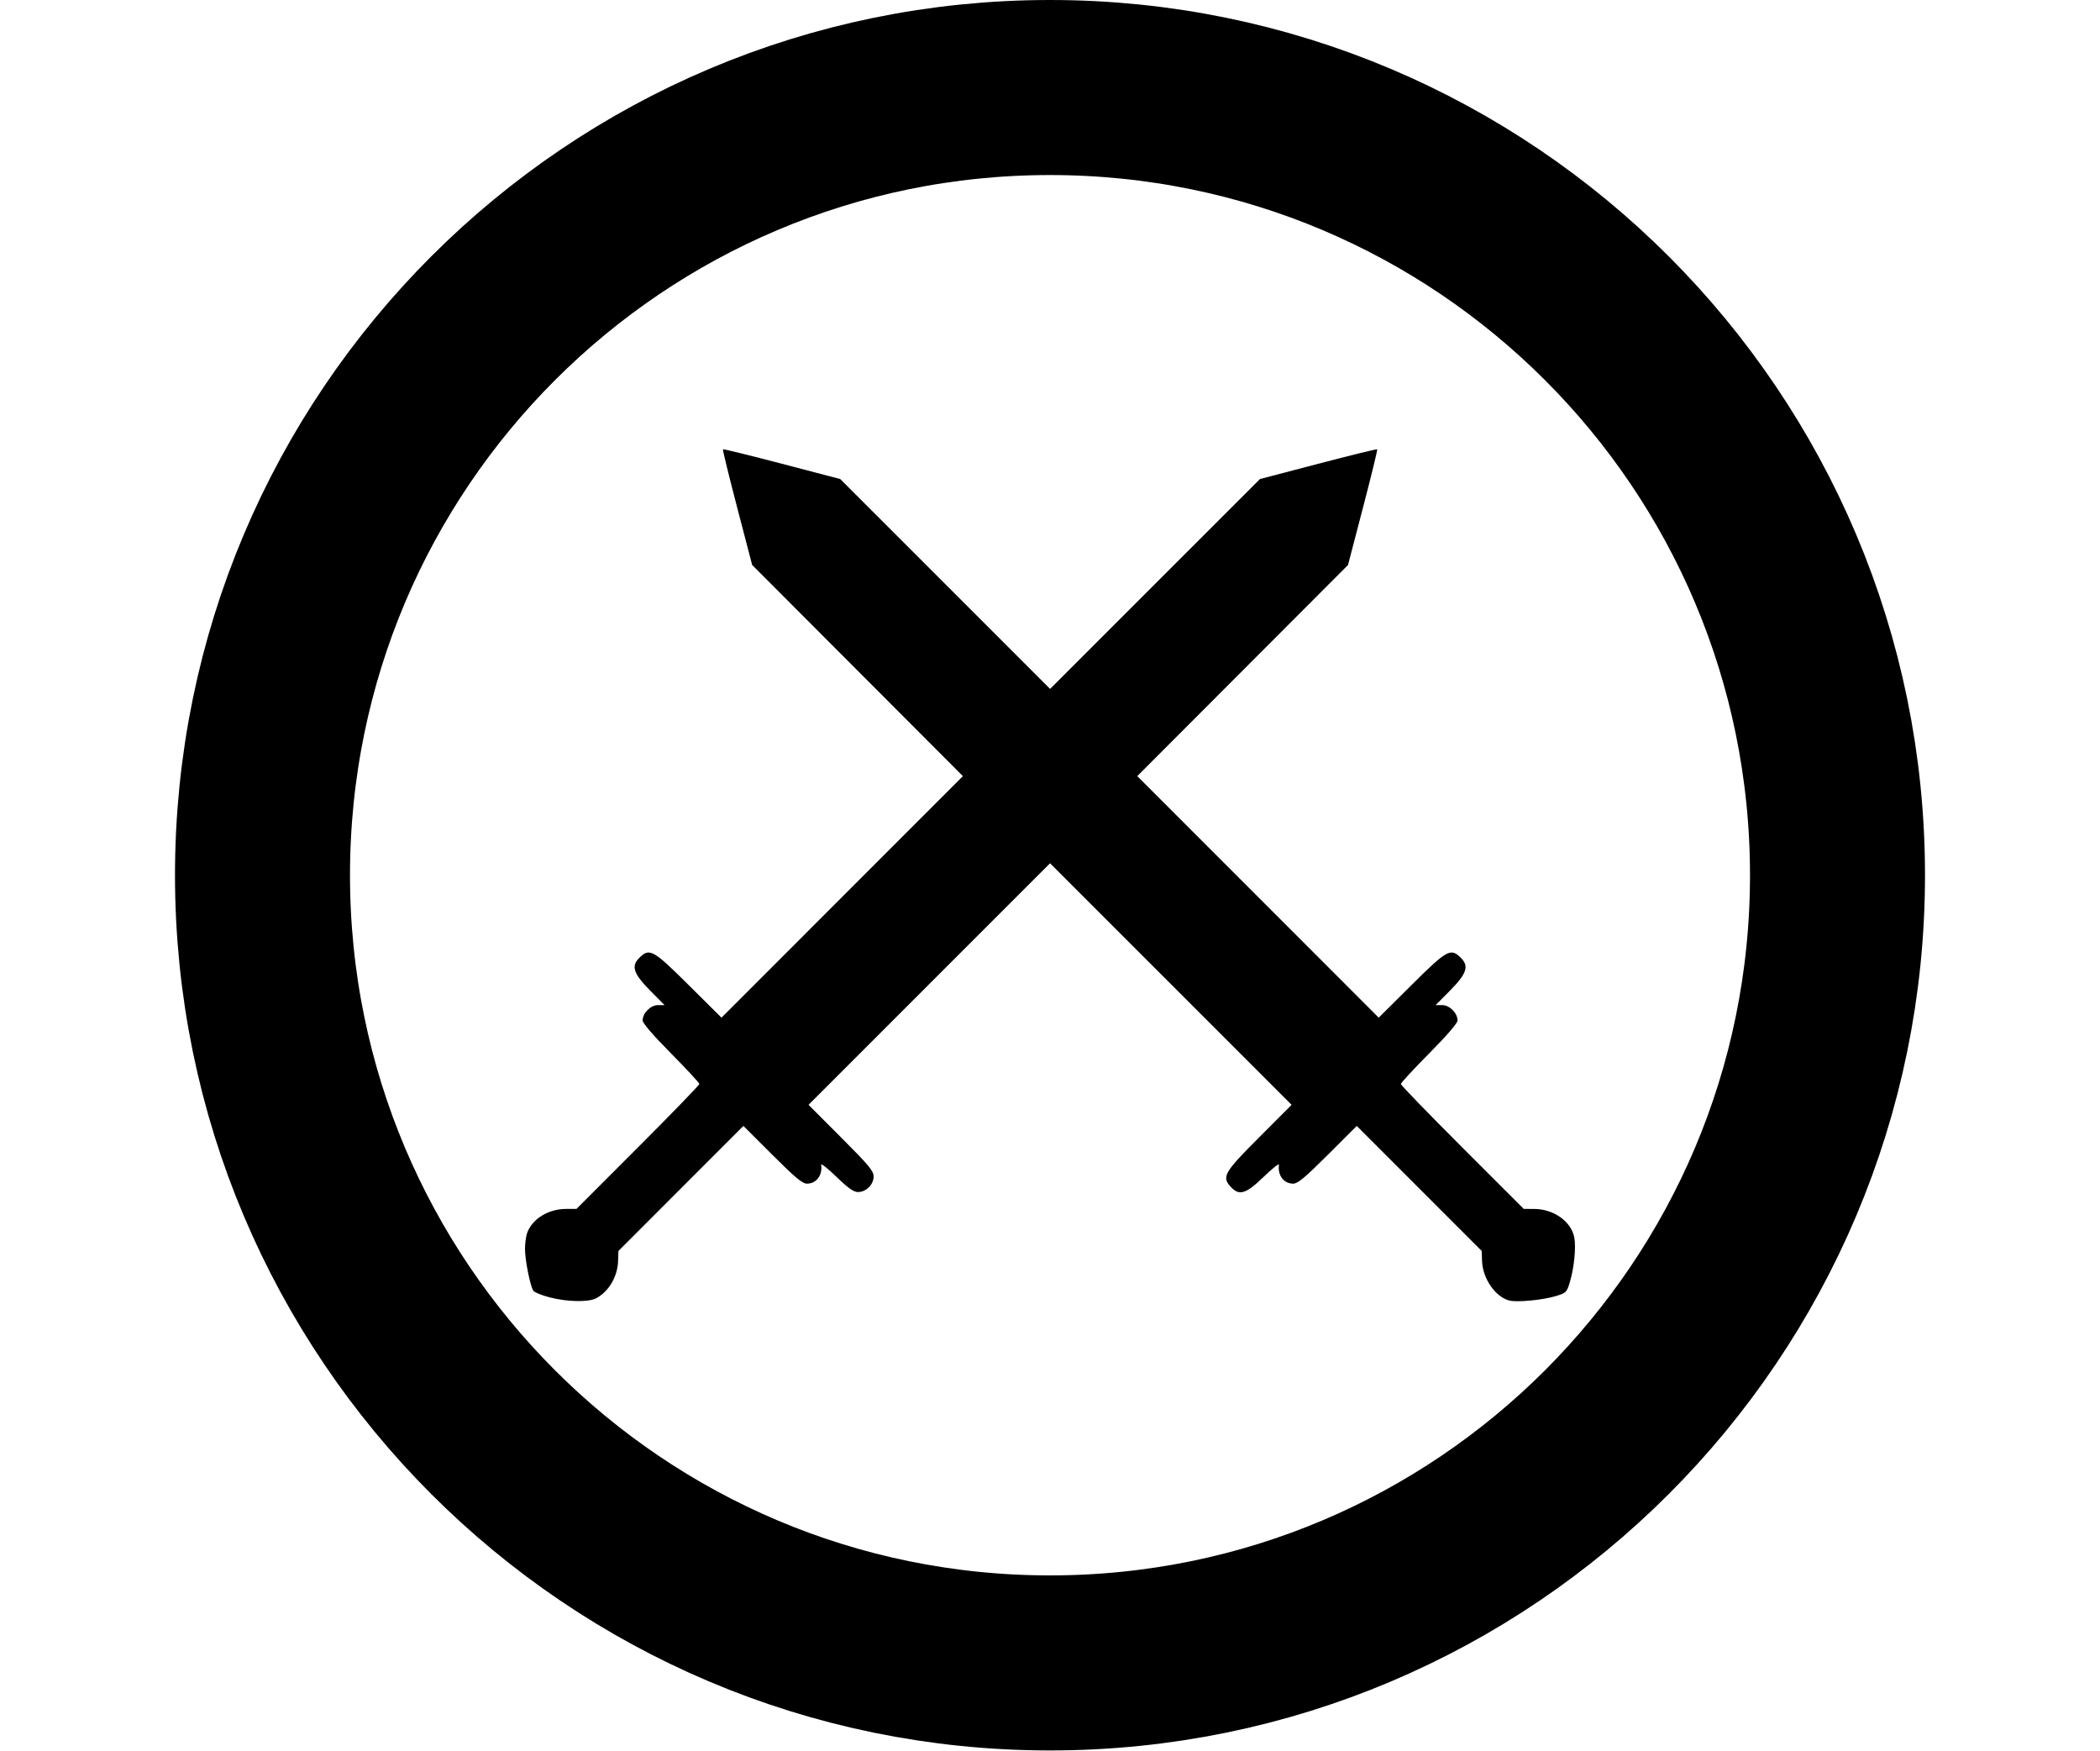
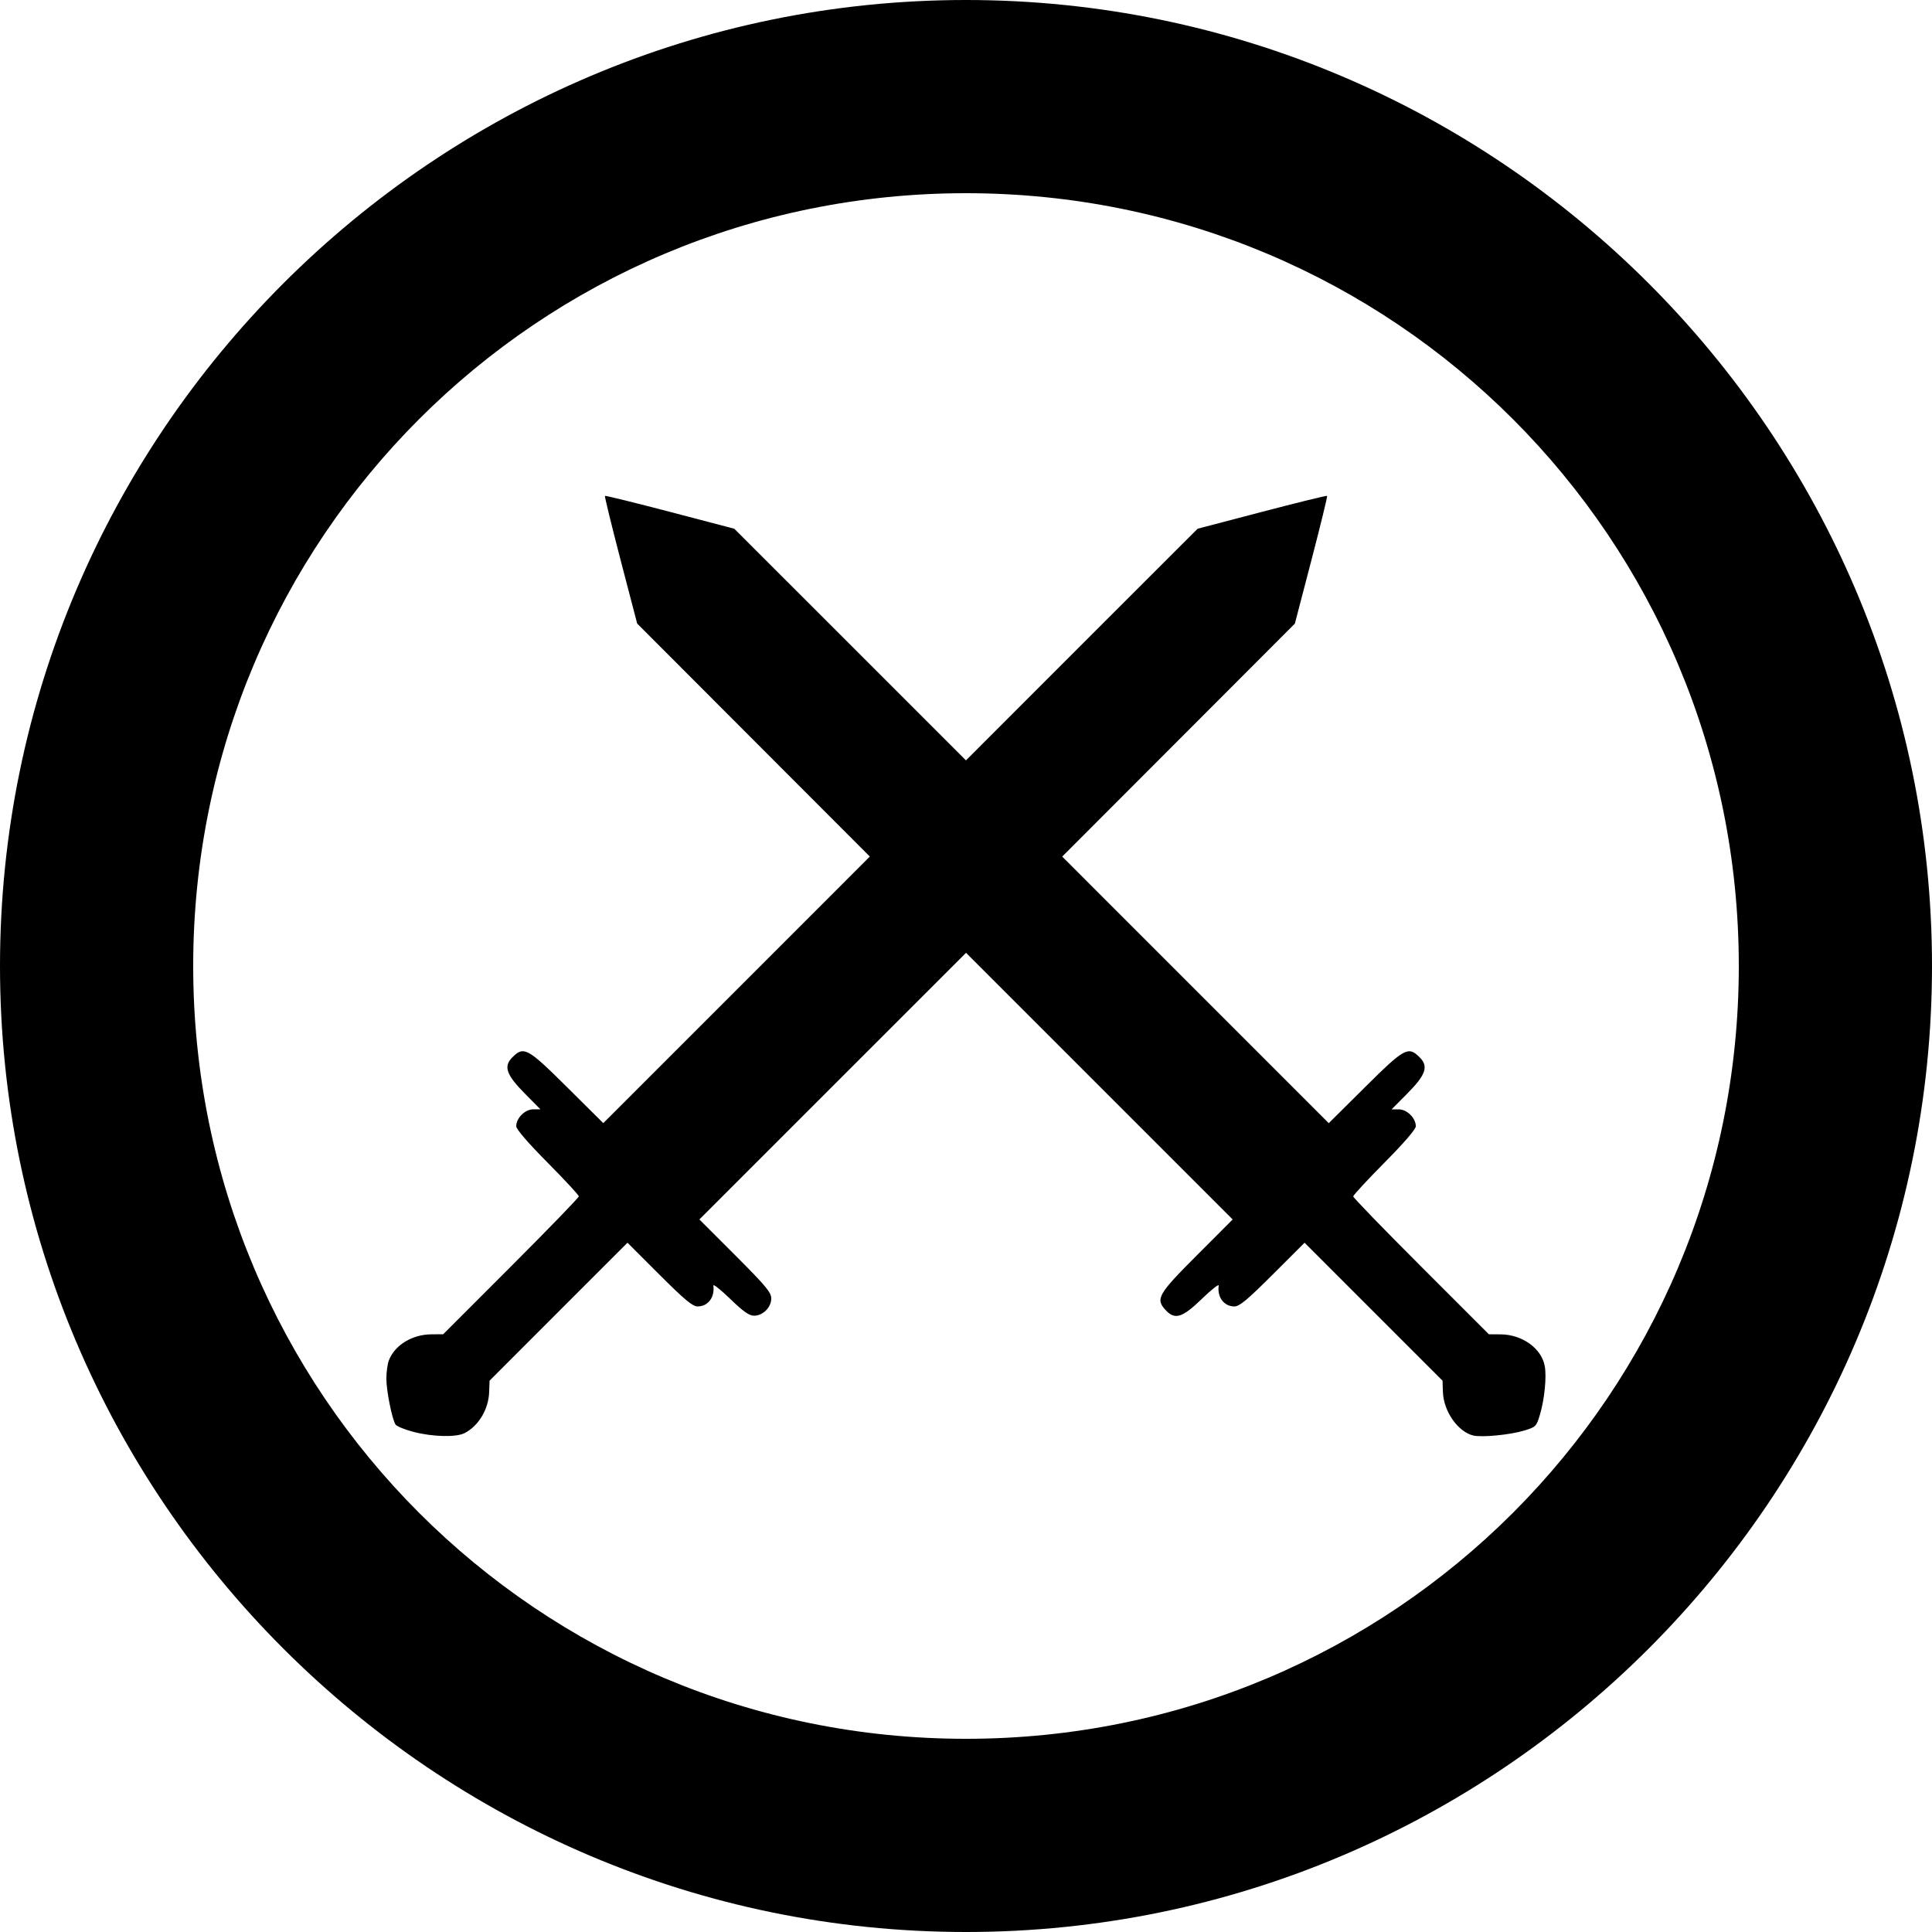
- <svg xmlns="http://www.w3.org/2000/svg" version="1.1" id="svg2075" width="120mm" height="100mm" viewBox="0 0 120 100">
-   <defs id="defs2079" />
-   <g id="g842">
-     <circle style="fill:none;fill-opacity:0.474;stroke:#000000;stroke-width:10;stroke-linecap:round;stroke-miterlimit:4;stroke-dasharray:none" id="path832" cx="60" cy="50" r="45" />
-     <path style="fill:#000000;stroke-width:0.12" d="M 31.399,74.114 C 30.947,73.996 30.53,73.824 30.472,73.731 30.29,73.438 30,71.98 30,71.355 c 0,-0.329 0.058,-0.751 0.128,-0.936 0.302,-0.796 1.208,-1.351 2.213,-1.355 l 0.601,-0.002 3.51,-3.511 c 1.93,-1.931 3.51,-3.563 3.51,-3.625 0,-0.063 -0.729,-0.85 -1.62,-1.749 -1.014,-1.023 -1.62,-1.727 -1.62,-1.879 0,-0.422 0.454,-0.877 0.876,-0.877 h 0.378 l -0.804,-0.81 c -0.97,-0.977 -1.12,-1.412 -0.649,-1.882 0.591,-0.591 0.783,-0.486 2.833,1.55 l 1.871,1.858 6.898,-6.899 6.898,-6.899 -6.021,-6.031 -6.021,-6.031 -0.857,-3.283 c -0.471,-1.806 -0.837,-3.303 -0.813,-3.327 0.024,-0.024 1.542,0.349 3.373,0.828 l 3.329,0.872 5.996,5.995 5.996,5.995 5.996,-5.995 5.996,-5.995 3.329,-0.872 c 1.831,-0.48 3.349,-0.852 3.373,-0.828 0.024,0.024 -0.342,1.521 -0.813,3.327 l -0.857,3.283 -6.021,6.031 -6.021,6.031 6.898,6.899 6.898,6.899 1.871,-1.858 c 2.05,-2.036 2.243,-2.141 2.833,-1.55 0.471,0.471 0.321,0.905 -0.649,1.882 l -0.804,0.81 h 0.378 c 0.422,0 0.876,0.454 0.876,0.877 0,0.153 -0.606,0.856 -1.62,1.879 -0.891,0.899 -1.62,1.687 -1.62,1.751 0,0.064 1.58,1.695 3.511,3.625 l 3.511,3.51 0.599,0.002 c 1.119,0.005 2.119,0.718 2.291,1.635 0.105,0.559 -0.011,1.737 -0.25,2.529 -0.182,0.606 -0.209,0.633 -0.815,0.817 -0.729,0.222 -2.205,0.363 -2.644,0.253 -0.794,-0.199 -1.526,-1.254 -1.562,-2.249 l -0.021,-0.586 -3.57,-3.571 -3.57,-3.571 -1.652,1.649 c -1.317,1.315 -1.719,1.649 -1.981,1.649 -0.538,0 -0.897,-0.479 -0.811,-1.08 0.014,-0.099 -0.379,0.212 -0.873,0.69 -1.005,0.973 -1.391,1.095 -1.864,0.592 -0.551,-0.587 -0.42,-0.821 1.599,-2.842 l 1.86,-1.863 -6.901,-6.9 -6.901,-6.9 -6.901,6.9 -6.901,6.9 1.86,1.863 c 1.59,1.592 1.86,1.916 1.86,2.23 0,0.459 -0.431,0.89 -0.891,0.89 -0.253,0 -0.554,-0.212 -1.234,-0.87 -0.494,-0.479 -0.887,-0.789 -0.873,-0.69 0.086,0.602 -0.274,1.08 -0.811,1.08 -0.262,0 -0.664,-0.334 -1.981,-1.649 l -1.652,-1.649 -3.57,3.571 -3.57,3.571 -0.021,0.587 c -0.032,0.891 -0.541,1.746 -1.263,2.122 -0.44,0.229 -1.655,0.202 -2.658,-0.059 z" id="path839" />
-   </g>
+ <svg xmlns="http://www.w3.org/2000/svg" width="100" height="100" version="1.1" viewBox="0 0 100 100">
+   <path d="m50 0c-27.555 0-50 22.445-50 50s22.445 50 50 50 50-22.445 50-50-22.445-50-50-50zm0 10c22.151 0 40 17.849 40 40s-17.849 40-40 40-40-17.849-40-40 17.849-40 40-40zm-18.689 15.664c-0.024 0.024 0.341 1.522 0.812 3.328l0.857 3.283 6.021 6.031 6.021 6.029-6.898 6.9-6.898 6.898-1.871-1.857c-2.05-2.036-2.243-2.142-2.834-1.551-0.471 0.471-0.319 0.905 0.65 1.883l0.803 0.811h-0.377c-0.422 0-0.877 0.453-0.877 0.875 0 0.153 0.607 0.858 1.621 1.881 0.891 0.899 1.619 1.685 1.619 1.748 0 0.063-1.579 1.694-3.51 3.625l-3.51 3.512-0.6 0.004c-1.005 0.004-1.911 0.558-2.213 1.353-0.07 0.186-0.129 0.608-0.129 0.938 0 0.624 0.29 2.083 0.473 2.375 0.058 0.093 0.474 0.265 0.926 0.383 1.002 0.261 2.218 0.29 2.658 0.061 0.722-0.376 1.232-1.232 1.264-2.123l0.021-0.588 3.568-3.57 3.57-3.57 1.652 1.65c1.317 1.315 1.719 1.648 1.98 1.648 0.538 0 0.898-0.478 0.812-1.08-0.014-0.099 0.379 0.211 0.873 0.689 0.679 0.658 0.981 0.871 1.234 0.871 0.459 1e-6 0.891-0.432 0.891-0.891 0-0.314-0.269-0.638-1.859-2.231l-1.861-1.861 6.9-6.9 6.902-6.9 13.801 13.801-1.859 1.861c-2.019 2.022-2.151 2.255-1.6 2.842 0.473 0.503 0.859 0.381 1.863-0.592 0.494-0.479 0.887-0.788 0.873-0.689-0.086 0.602 0.275 1.08 0.812 1.08 0.262 0 0.663-0.334 1.98-1.648l1.652-1.65 7.141 7.141 0.02 0.586c0.035 0.995 0.768 2.051 1.562 2.25 0.439 0.11 1.915-0.032 2.644-0.254 0.606-0.184 0.632-0.211 0.814-0.816 0.238-0.792 0.355-1.97 0.25-2.529-0.172-0.917-1.172-1.63-2.291-1.635l-0.6-0.004-3.51-3.51c-1.931-1.93-3.512-3.562-3.512-3.625s0.728-0.851 1.619-1.75c1.014-1.023 1.621-1.728 1.621-1.881 0-0.422-0.453-0.875-0.875-0.875h-0.379l0.805-0.811c0.97-0.977 1.119-1.412 0.648-1.883-0.591-0.591-0.784-0.485-2.834 1.551l-1.871 1.857-6.898-6.898-6.898-6.9 6.021-6.029 6.021-6.031 0.857-3.283c0.471-1.806 0.837-3.304 0.812-3.328-0.024-0.024-1.542 0.348-3.373 0.828l-3.33 0.873-5.996 5.994-5.994 5.996-5.996-5.996-5.996-5.994-3.33-0.873c-1.831-0.48-3.349-0.852-3.373-0.828z" />
</svg>
